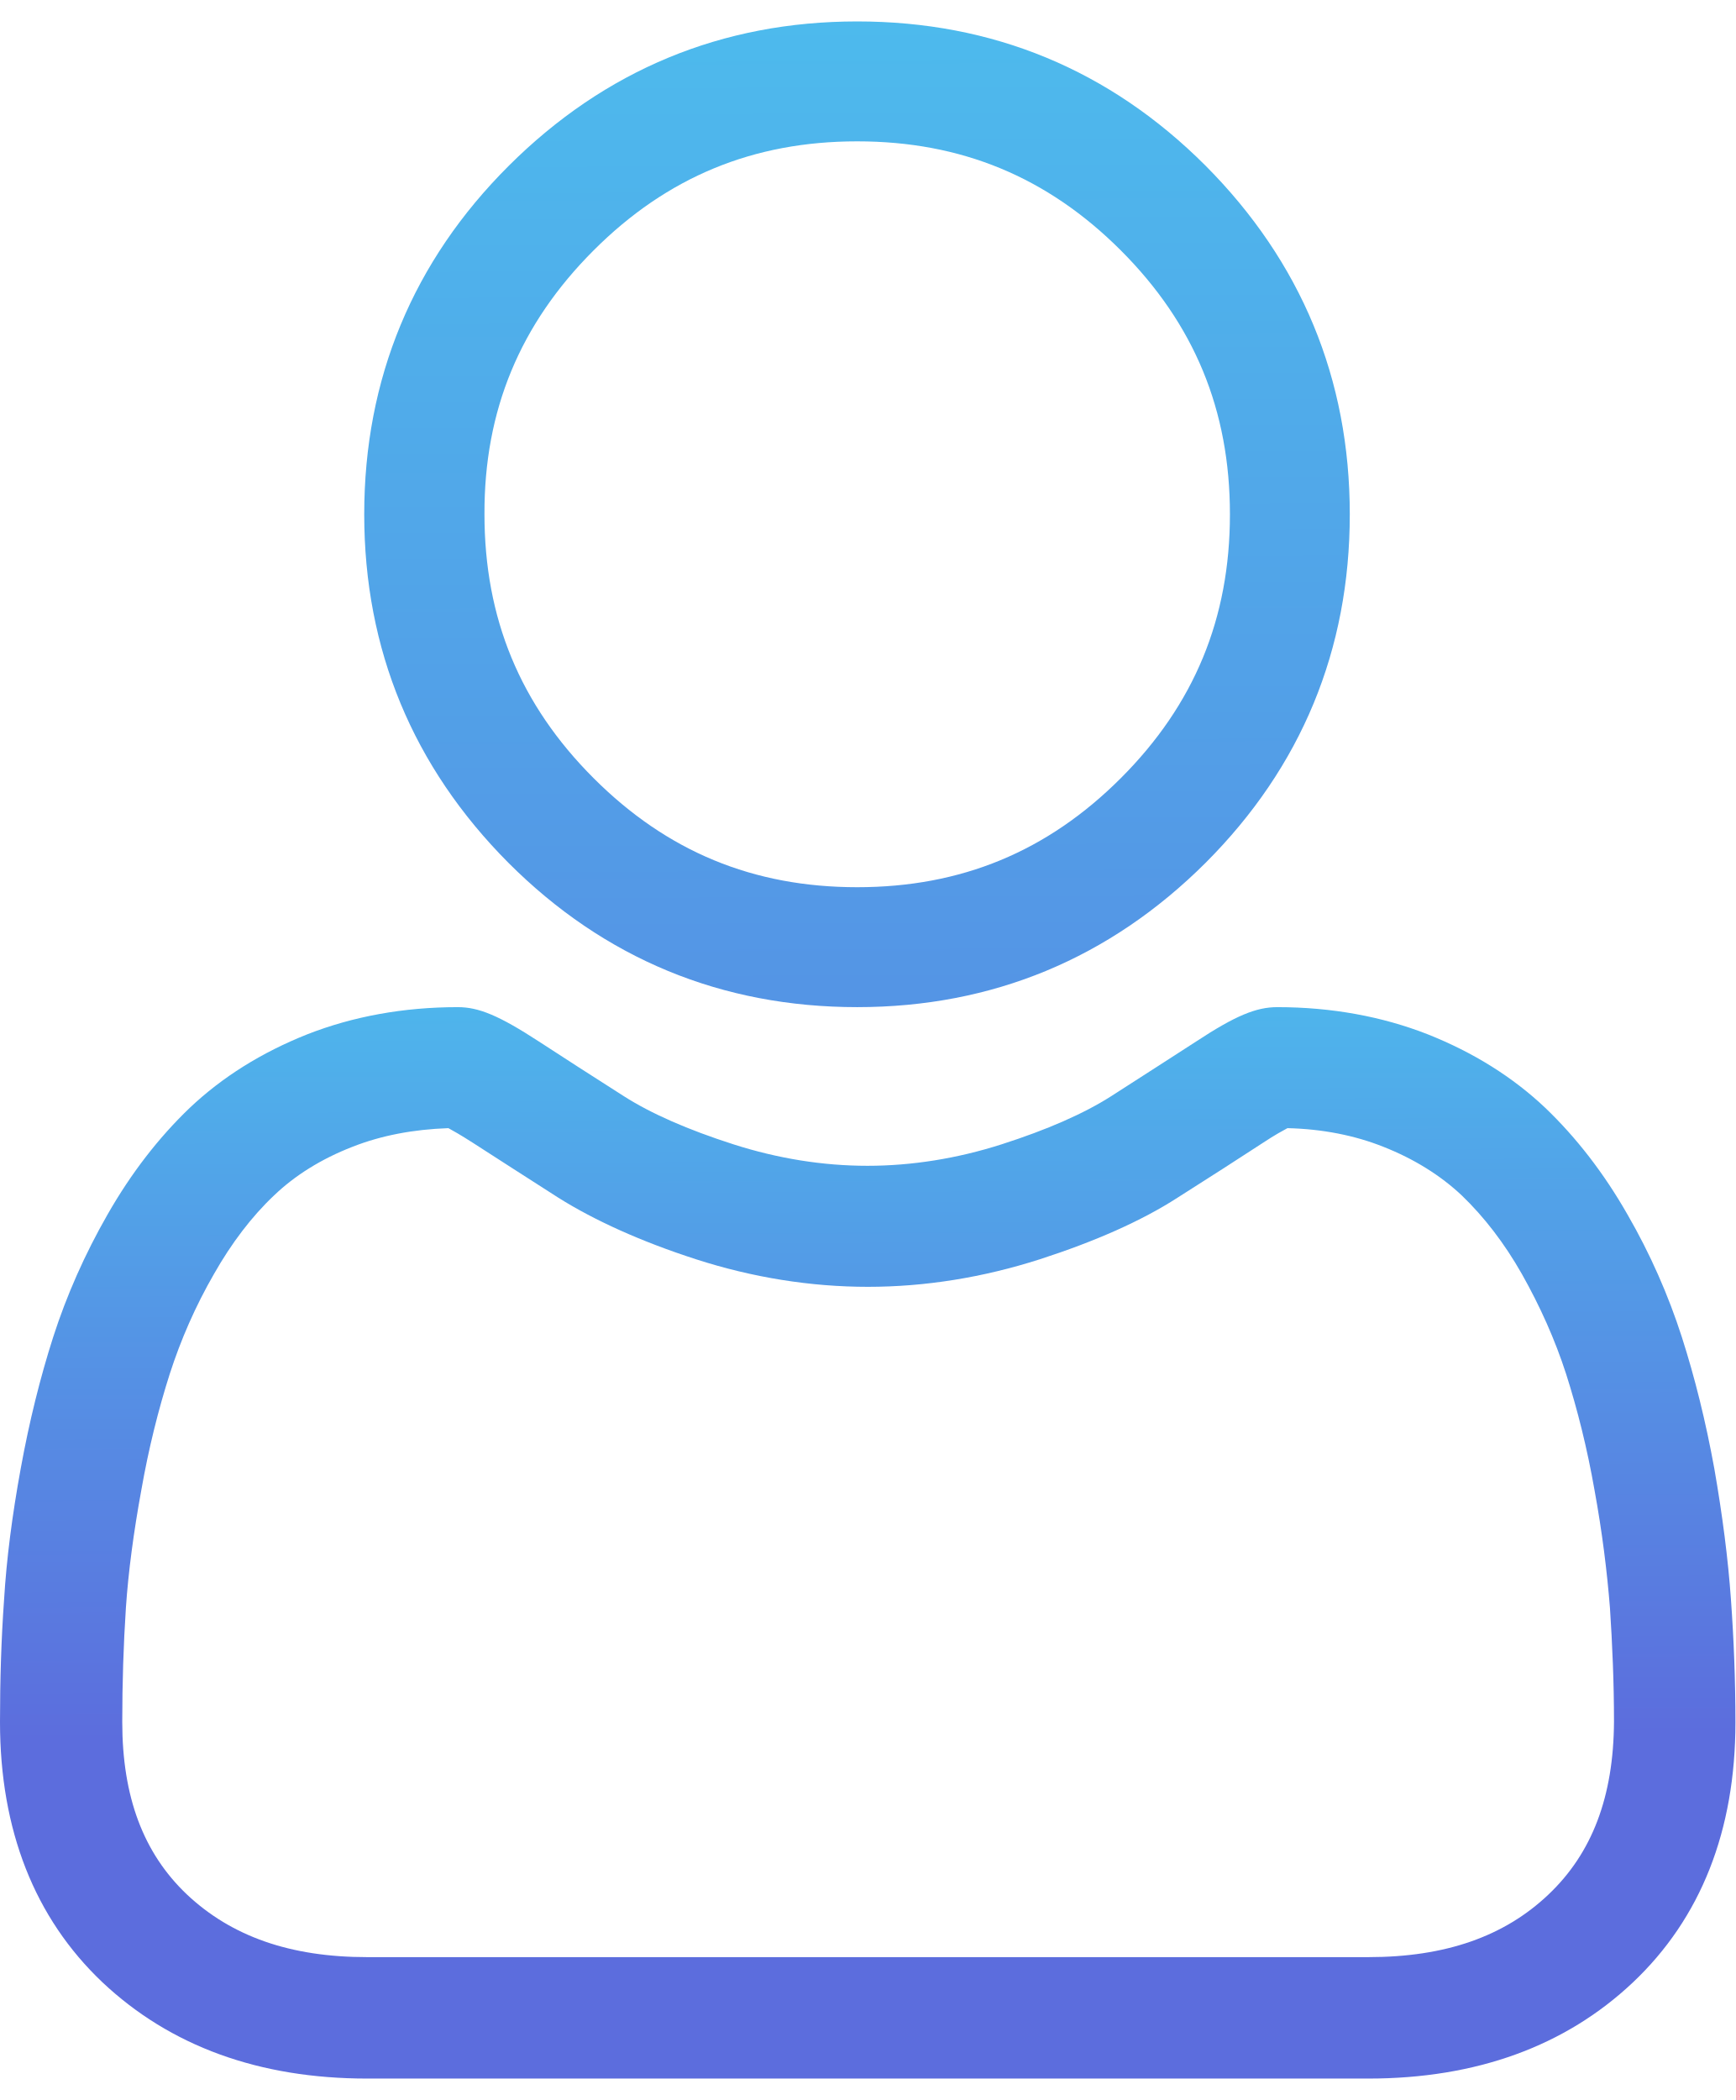
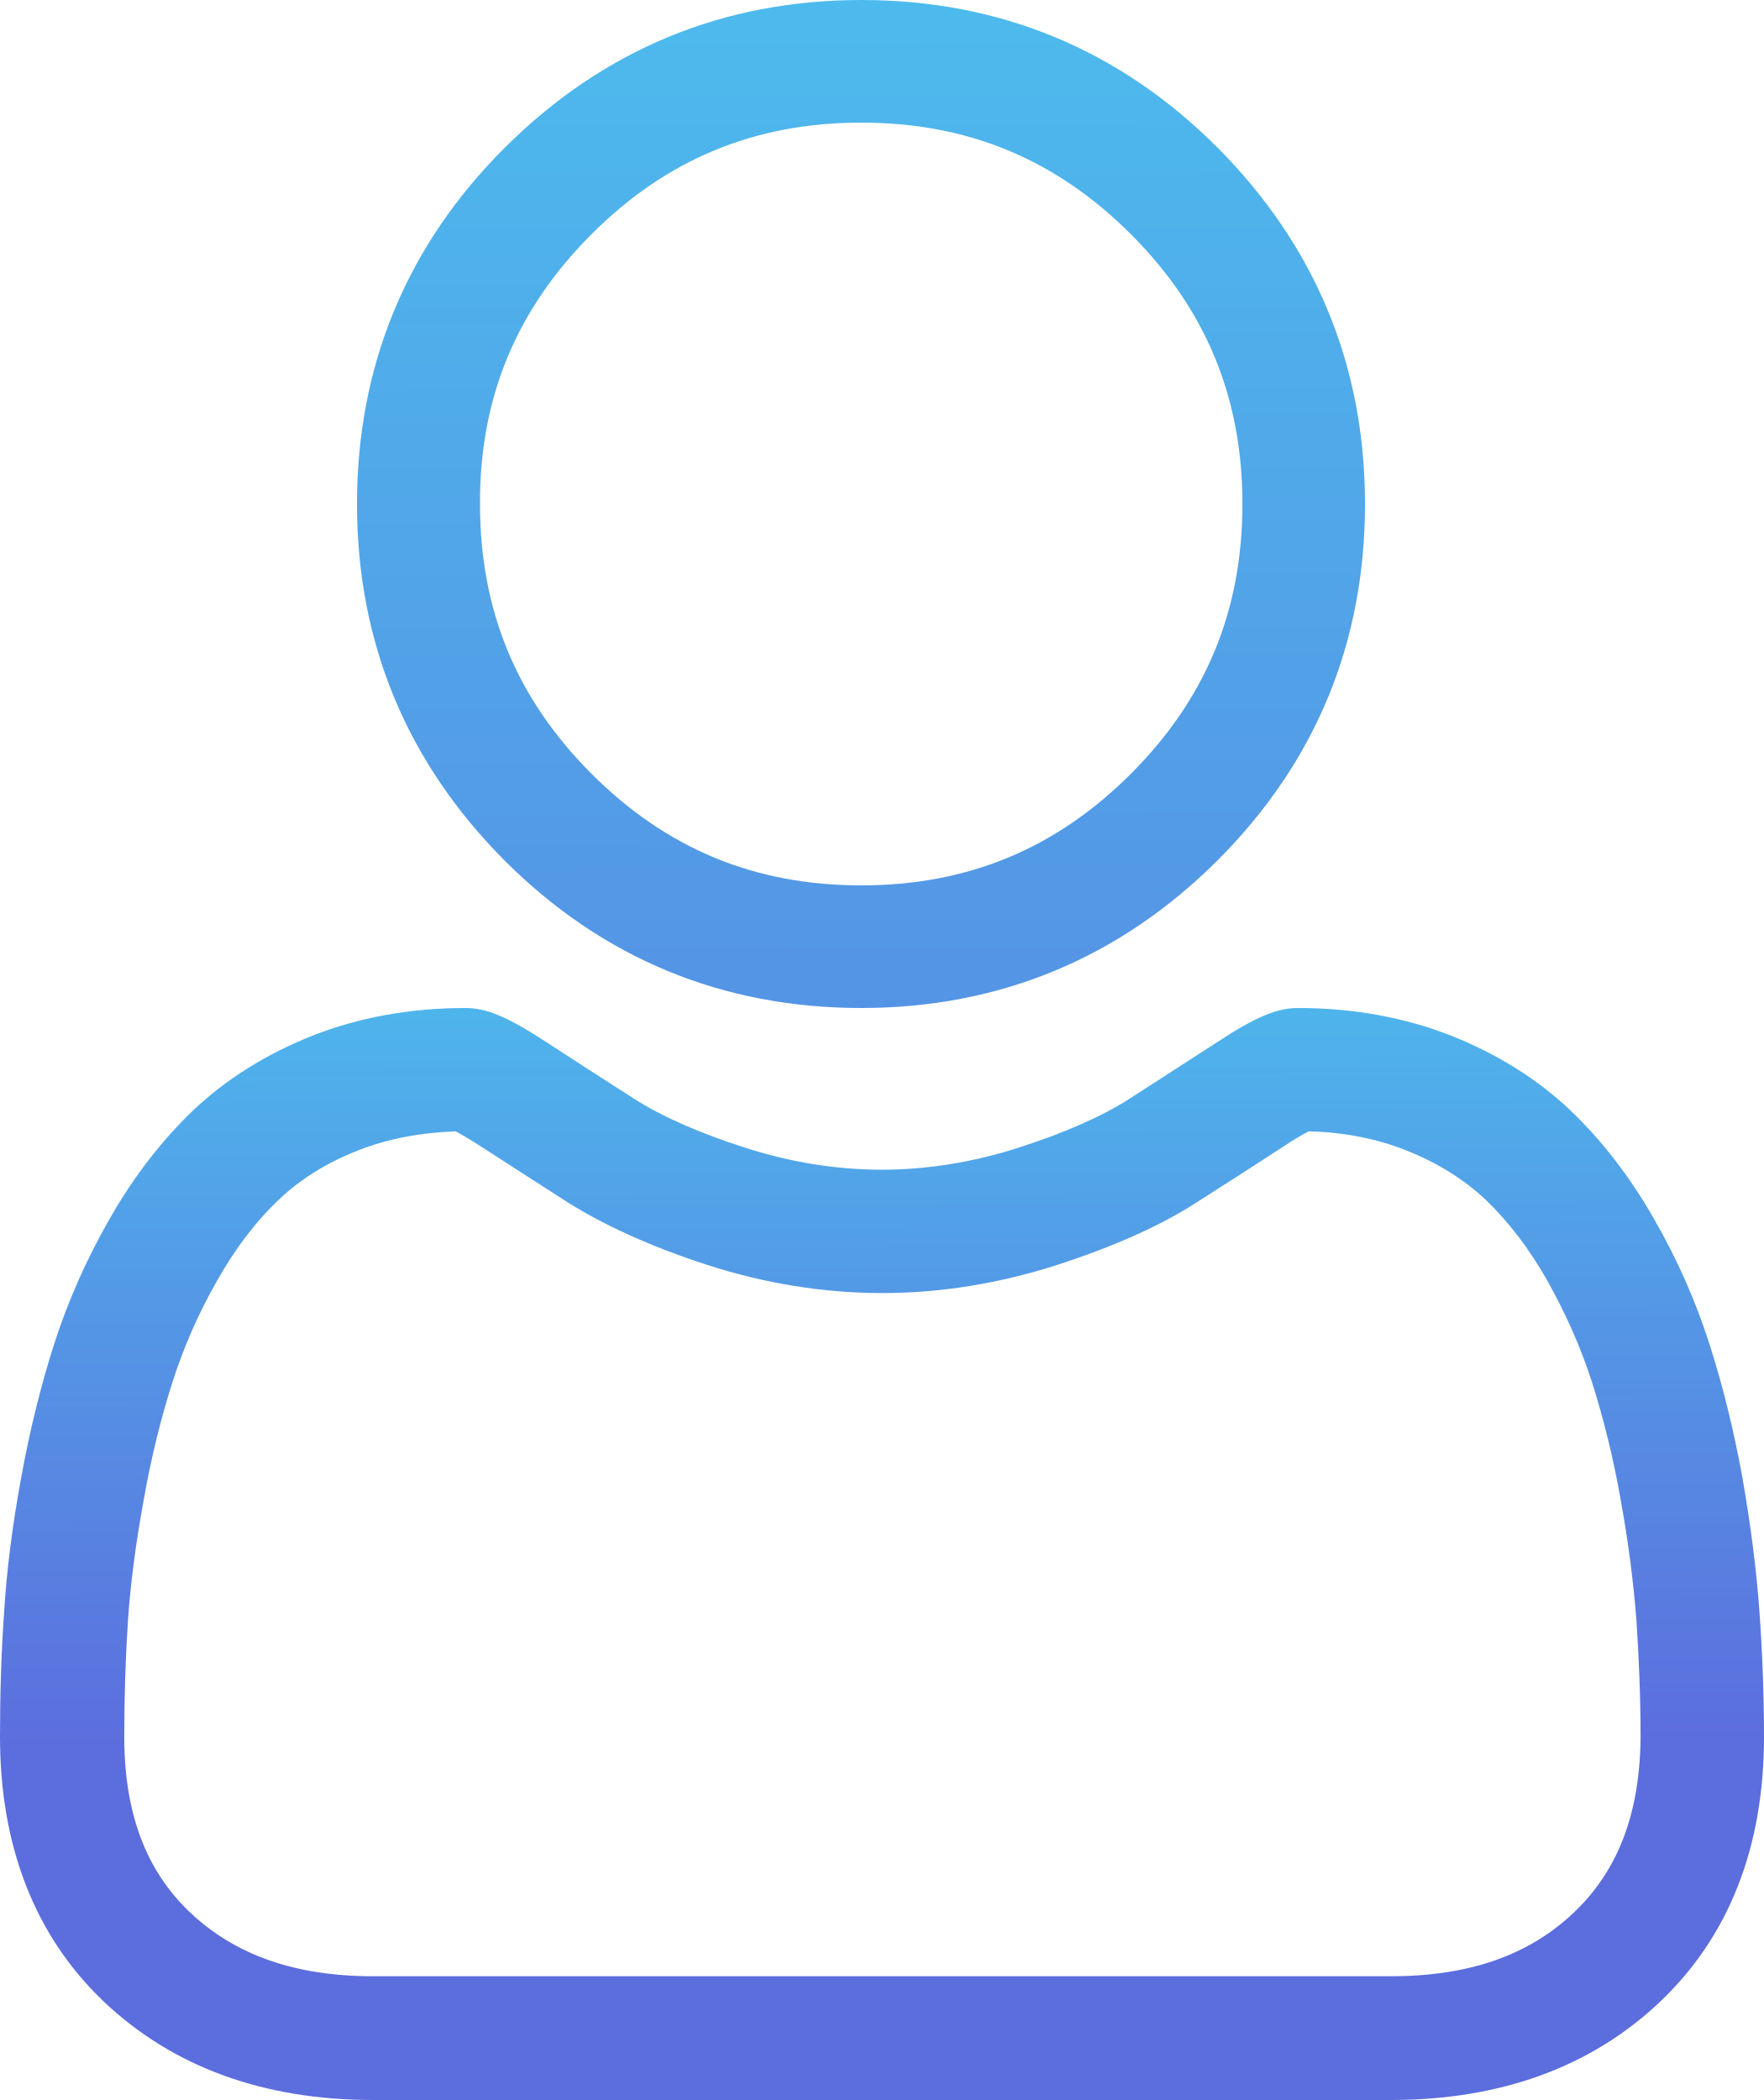
- <svg xmlns="http://www.w3.org/2000/svg" width="81px" height="98px" viewBox="0 0 81 98" version="1.1">
+ <svg xmlns="http://www.w3.org/2000/svg" width="126px" height="150px" viewBox="0 0 126 150" version="1.1">
  <defs>
    <linearGradient x1="49.794%" y1="-2.733%" x2="50.605%" y2="204.485%" id="linearGradient-1">
      <stop stop-color="#4DBBED" offset="0%" />
      <stop stop-color="#5C6DDD" offset="100%" />
    </linearGradient>
-     <linearGradient x1="49.613%" y1="-5.622%" x2="50.081%" y2="67.937%" id="linearGradient-2">
+     <linearGradient x1="49.613%" y1="-5.941%" x2="50.081%" y2="68.039%" id="linearGradient-2">
      <stop stop-color="#4DBBED" offset="0%" />
      <stop stop-color="#5C6DDD" offset="100%" />
    </linearGradient>
  </defs>
  <g id="Page-1" stroke="none" stroke-width="1" fill="none" fill-rule="evenodd">
-     <g id="workers-desktop" transform="translate(-531, -1267)" fill-rule="nonzero">
-       <g id="user" transform="translate(531, 1267.82)">
-         <path d="M40.009,46.18 C46.33,46.18 51.794,43.904 56.269,39.446 C60.744,34.969 63,29.503 63,23.18 C63,16.856 60.725,11.39 56.269,6.913 C51.794,2.437 46.33,0.18 40.009,0.18 C33.688,0.18 28.225,2.455 23.75,6.913 C19.275,11.372 17,16.856 17,23.18 C17,29.503 19.275,34.969 23.731,39.446 C28.206,43.922 33.688,46.18 40.009,46.18 Z M27.703,10.868 C31.134,7.436 35.161,5.776 40.009,5.776 C44.857,5.776 48.885,7.436 52.316,10.868 C55.747,14.3 57.406,18.33 57.406,23.18 C57.406,28.029 55.747,32.059 52.316,35.491 C48.885,38.923 44.857,40.583 40.009,40.583 C35.161,40.583 31.134,38.923 27.703,35.491 C24.272,32.059 22.612,28.029 22.612,23.18 C22.594,18.33 24.272,14.3 27.703,10.868 Z" id="Shape" fill="url(#linearGradient-1)" />
-         <path d="M80.791,73.833 C80.659,71.945 80.393,69.886 80.014,67.713 C79.616,65.522 79.104,63.463 78.498,61.574 C77.872,59.629 77.019,57.683 75.958,55.851 C74.858,53.924 73.569,52.262 72.128,50.883 C70.612,49.447 68.773,48.295 66.631,47.445 C64.508,46.614 62.139,46.18 59.617,46.18 C58.632,46.18 57.665,46.576 55.826,47.785 C54.689,48.522 53.362,49.372 51.864,50.335 C50.594,51.147 48.869,51.903 46.746,52.583 C44.68,53.244 42.557,53.584 40.491,53.584 C38.405,53.584 36.301,53.244 34.235,52.583 C32.112,51.903 30.387,51.147 29.117,50.335 C27.638,49.391 26.311,48.541 25.155,47.785 C23.297,46.576 22.349,46.18 21.364,46.18 C18.842,46.18 16.473,46.614 14.35,47.445 C12.208,48.295 10.369,49.447 8.853,50.883 C7.412,52.262 6.123,53.924 5.023,55.851 C3.962,57.702 3.109,59.629 2.483,61.574 C1.877,63.463 1.365,65.522 0.967,67.713 C0.569,69.886 0.303,71.945 0.19,73.833 C0.057,75.685 0,77.611 0,79.538 C0,84.581 1.611,88.68 4.777,91.684 C7.943,94.668 12.094,96.18 17.136,96.18 L63.864,96.18 C68.906,96.18 73.057,94.668 76.204,91.703 C79.389,88.699 81,84.6 81,79.557 C81,77.592 80.924,75.685 80.791,73.833 Z M72.28,87.585 C70.214,89.549 67.465,90.513 63.864,90.513 L17.136,90.513 C13.554,90.513 10.805,89.549 8.72,87.585 C6.692,85.658 5.706,83.033 5.706,79.538 C5.706,77.725 5.763,75.93 5.876,74.211 C5.99,72.53 6.237,70.679 6.597,68.714 C6.938,66.769 7.393,64.955 7.924,63.293 C8.436,61.707 9.118,60.139 9.99,58.628 C10.805,57.192 11.753,55.945 12.795,54.963 C13.762,54.037 14.994,53.263 16.454,52.696 C17.8,52.167 19.297,51.884 20.928,51.827 C21.136,51.941 21.477,52.13 22.065,52.507 C23.24,53.263 24.586,54.132 26.065,55.076 C27.752,56.134 29.913,57.116 32.491,57.948 C35.126,58.798 37.837,59.232 40.509,59.232 C43.182,59.232 45.874,58.798 48.528,57.948 C51.106,57.116 53.286,56.153 54.954,55.076 C56.471,54.113 57.798,53.263 58.954,52.507 C59.523,52.13 59.883,51.941 60.091,51.827 C61.722,51.865 63.238,52.167 64.565,52.696 C66.006,53.263 67.238,54.037 68.223,54.963 C69.266,55.964 70.214,57.192 71.029,58.628 C71.882,60.139 72.583,61.707 73.095,63.293 C73.626,64.955 74.081,66.769 74.422,68.714 C74.782,70.679 75.01,72.53 75.143,74.211 L75.143,74.211 C75.256,75.93 75.332,77.706 75.332,79.519 C75.313,83.033 74.308,85.658 72.28,87.585 Z" id="Shape" fill="url(#linearGradient-2)" />
+     <g id="Sign-up-1step-desktop" transform="translate(-736, -738)" fill-rule="nonzero">
+       <g id="user" transform="translate(736, 738)">
+         <path d="M61.515,72 C71.408,72 79.96,68.438 86.964,61.46 C93.969,54.453 97.5,45.898 97.5,36 C97.5,26.102 93.939,17.547 86.964,10.54 C79.96,3.533 71.408,0 61.515,0 C51.621,0 43.07,3.562 36.065,10.54 C29.061,17.518 25.5,26.102 25.5,36 C25.5,45.898 29.061,54.453 36.036,61.46 C43.04,68.467 51.621,72 61.515,72 Z M42.252,16.73 C47.622,11.358 53.926,8.759 61.515,8.759 C69.103,8.759 75.407,11.358 80.777,16.73 C86.147,22.102 88.744,28.409 88.744,36 C88.744,43.591 86.147,49.898 80.777,55.27 C75.407,60.642 69.103,63.241 61.515,63.241 C53.926,63.241 47.622,60.642 42.252,55.27 C36.882,49.898 34.285,43.591 34.285,36 C34.256,28.409 36.882,22.102 42.252,16.73 Z" id="Shape" fill="url(#linearGradient-1)" />
+         <path d="M125.676,115.14 C125.469,112.193 125.056,108.981 124.467,105.593 C123.847,102.175 123.051,98.963 122.108,96.016 C121.135,92.981 119.808,89.946 118.156,87.087 C116.446,84.082 114.441,81.488 112.2,79.337 C109.841,77.098 106.981,75.3 103.648,73.974 C100.346,72.678 96.66,72 92.738,72 C91.205,72 89.701,72.619 86.841,74.505 C85.071,75.654 83.007,76.98 80.678,78.483 C78.702,79.75 76.019,80.929 72.716,81.989 C69.502,83.021 66.199,83.551 62.985,83.551 C59.742,83.551 56.469,83.021 53.254,81.989 C49.952,80.929 47.268,79.75 45.293,78.483 C42.993,77.009 40.929,75.683 39.13,74.505 C36.24,72.619 34.766,72 33.232,72 C29.311,72 25.625,72.678 22.322,73.974 C18.99,75.3 16.13,77.098 13.771,79.337 C11.53,81.488 9.524,84.082 7.814,87.087 C6.163,89.975 4.836,92.981 3.863,96.016 C2.919,98.963 2.123,102.175 1.504,105.593 C0.885,108.981 0.472,112.193 0.295,115.14 C0.088,118.028 0,121.034 0,124.039 C0,131.907 2.506,138.301 7.431,142.987 C12.355,147.643 18.813,150 26.657,150 L99.343,150 C107.187,150 113.645,147.643 118.54,143.016 C123.494,138.331 126,131.937 126,124.069 C126,121.004 125.882,118.028 125.676,115.14 Z M112.436,136.592 C109.222,139.657 104.946,141.16 99.343,141.16 L26.657,141.16 C21.084,141.16 16.808,139.657 13.564,136.592 C10.409,133.587 8.876,129.491 8.876,124.039 C8.876,121.21 8.964,118.411 9.141,115.73 C9.318,113.107 9.701,110.219 10.262,107.155 C10.792,104.119 11.5,101.291 12.326,98.697 C13.122,96.222 14.183,93.776 15.54,91.419 C16.808,89.179 18.282,87.235 19.904,85.702 C21.408,84.258 23.325,83.05 25.595,82.166 C27.689,81.341 30.018,80.899 32.554,80.811 C32.879,80.988 33.409,81.282 34.323,81.872 C36.152,83.05 38.245,84.406 40.545,85.879 C43.17,87.529 46.531,89.062 50.542,90.358 C54.64,91.684 58.857,92.362 63.015,92.362 C67.172,92.362 71.36,91.684 75.488,90.358 C79.498,89.062 82.889,87.559 85.484,85.879 C87.843,84.376 89.907,83.05 91.706,81.872 C92.591,81.282 93.151,80.988 93.475,80.811 C96.011,80.87 98.37,81.341 100.434,82.166 C102.675,83.05 104.592,84.258 106.125,85.702 C107.747,87.264 109.222,89.179 110.49,91.419 C111.817,93.776 112.908,96.222 113.704,98.697 C114.529,101.291 115.237,104.119 115.768,107.155 C116.328,110.219 116.682,113.107 116.888,115.73 L116.888,115.73 C117.065,118.411 117.183,121.181 117.183,124.01 C117.154,129.491 115.591,133.587 112.436,136.592 Z" id="Shape" fill="url(#linearGradient-2)" />
      </g>
    </g>
  </g>
</svg>
